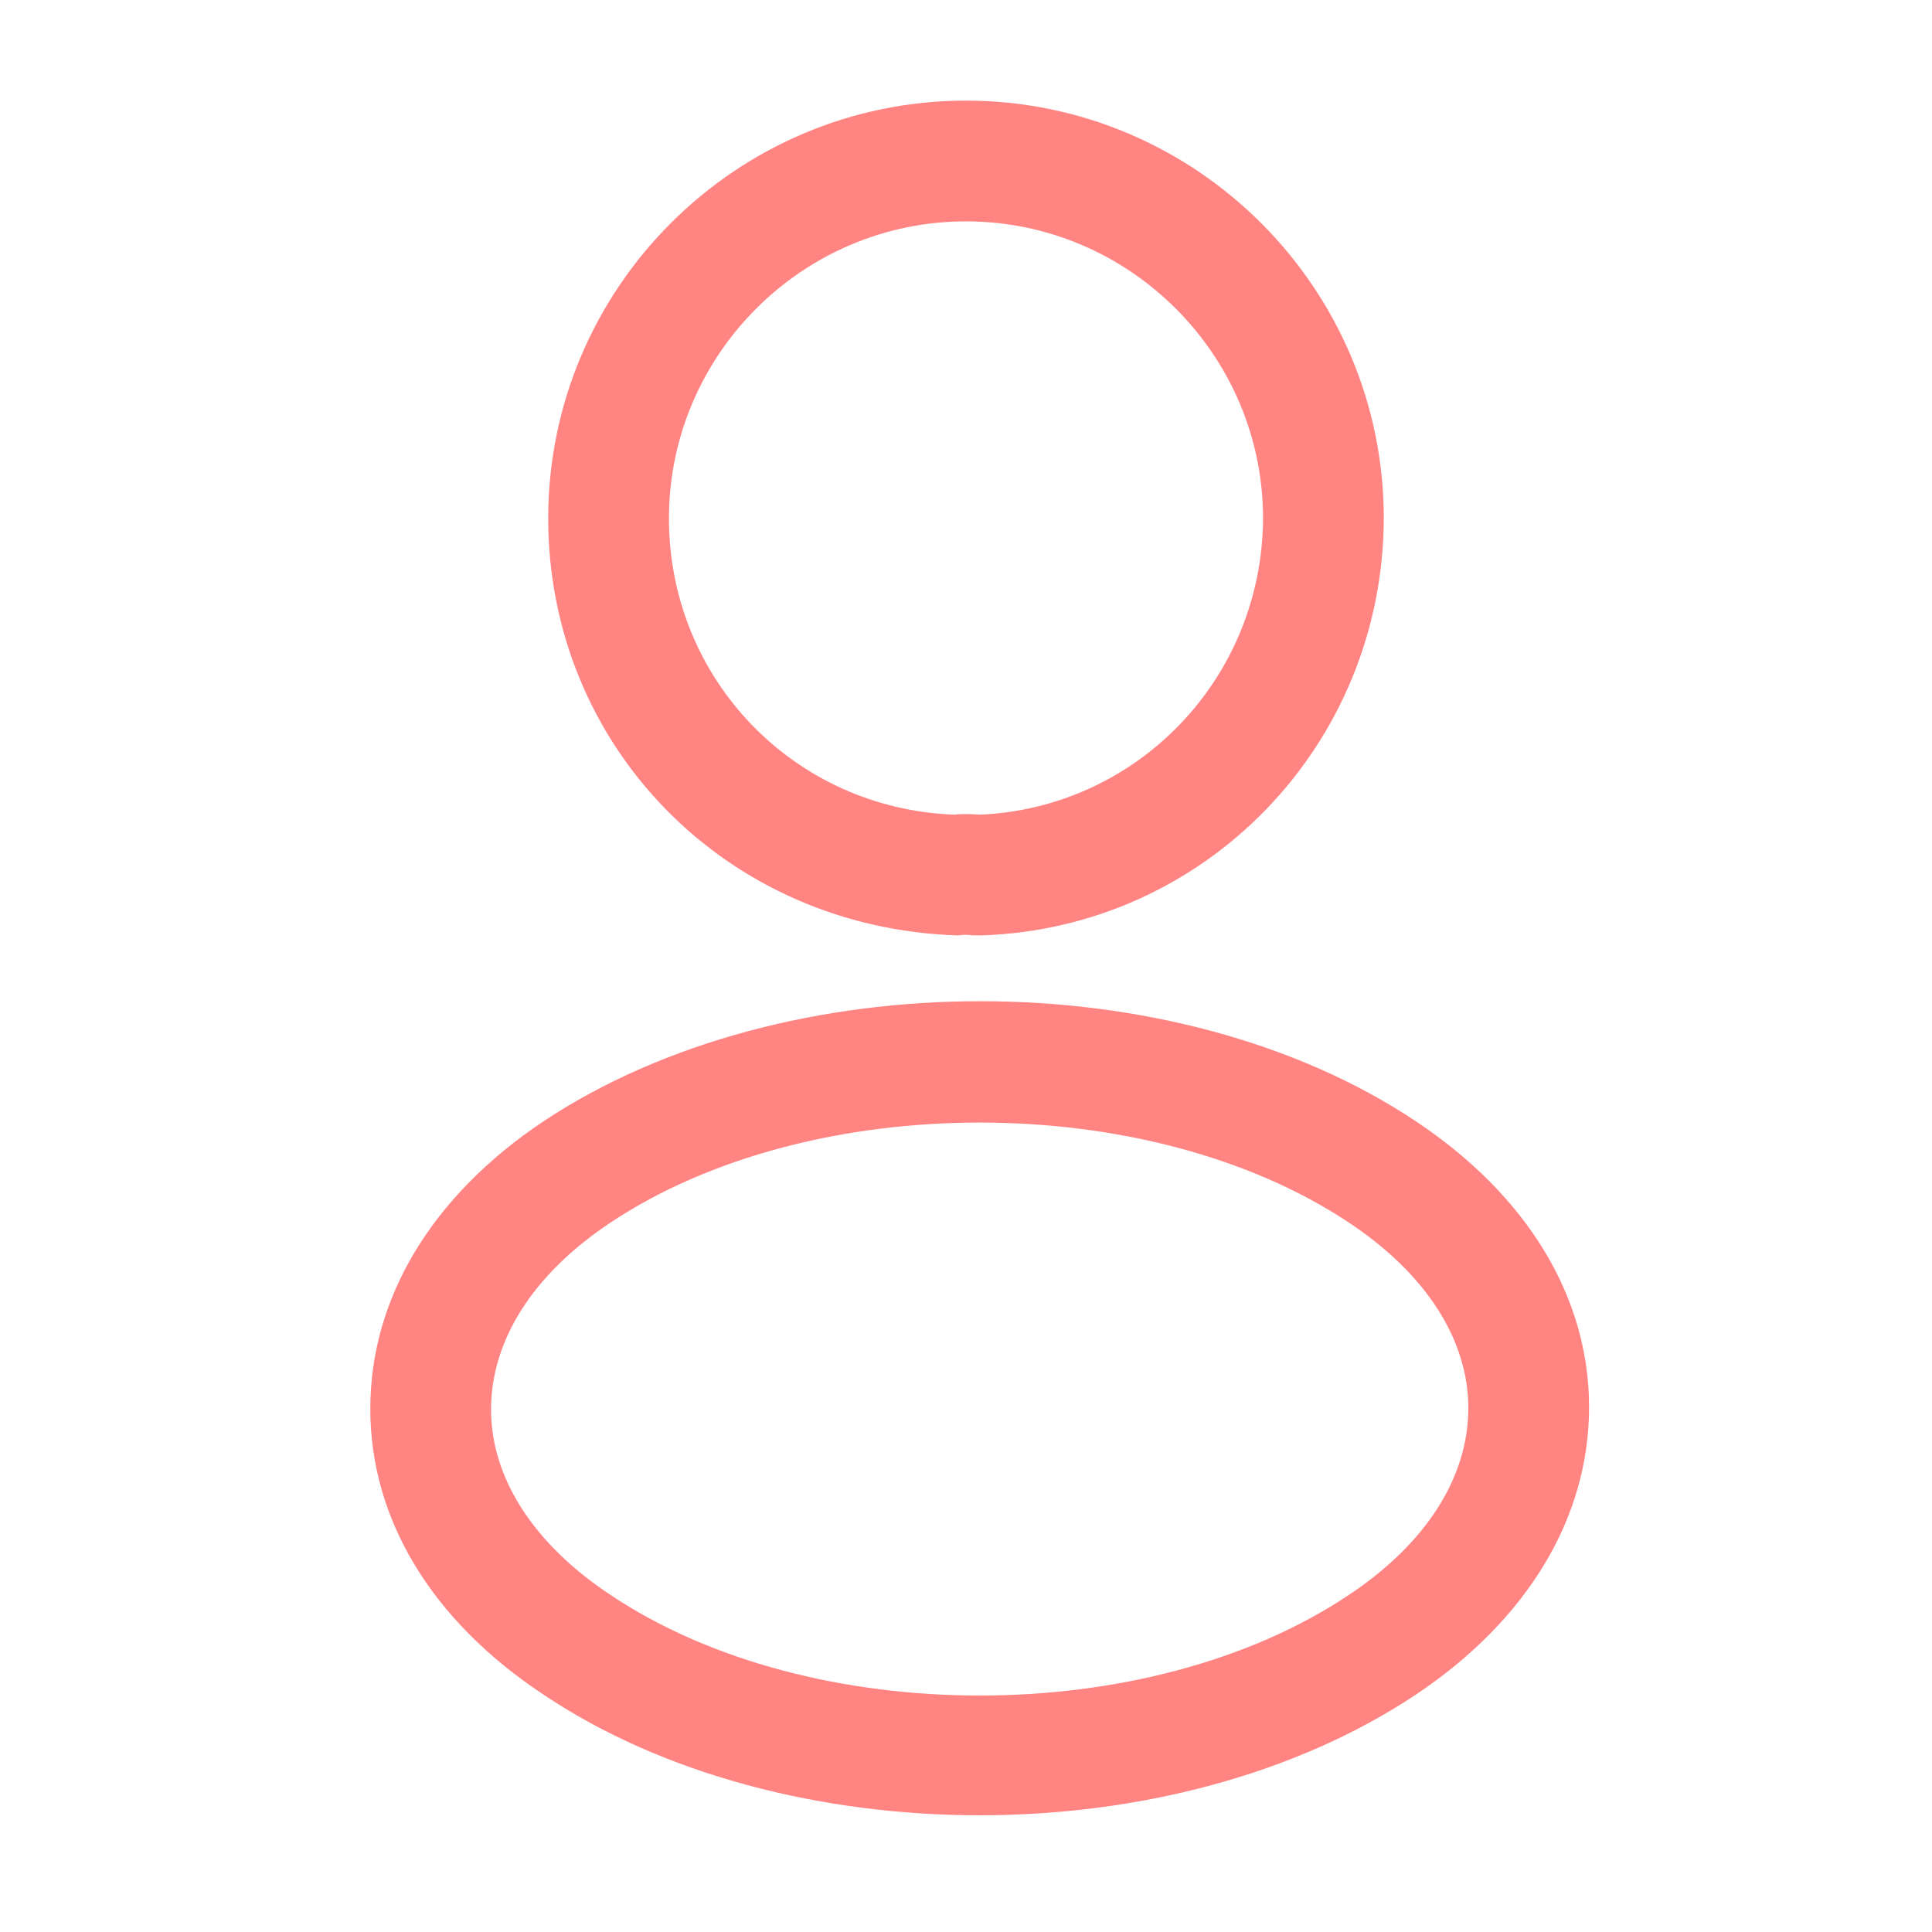
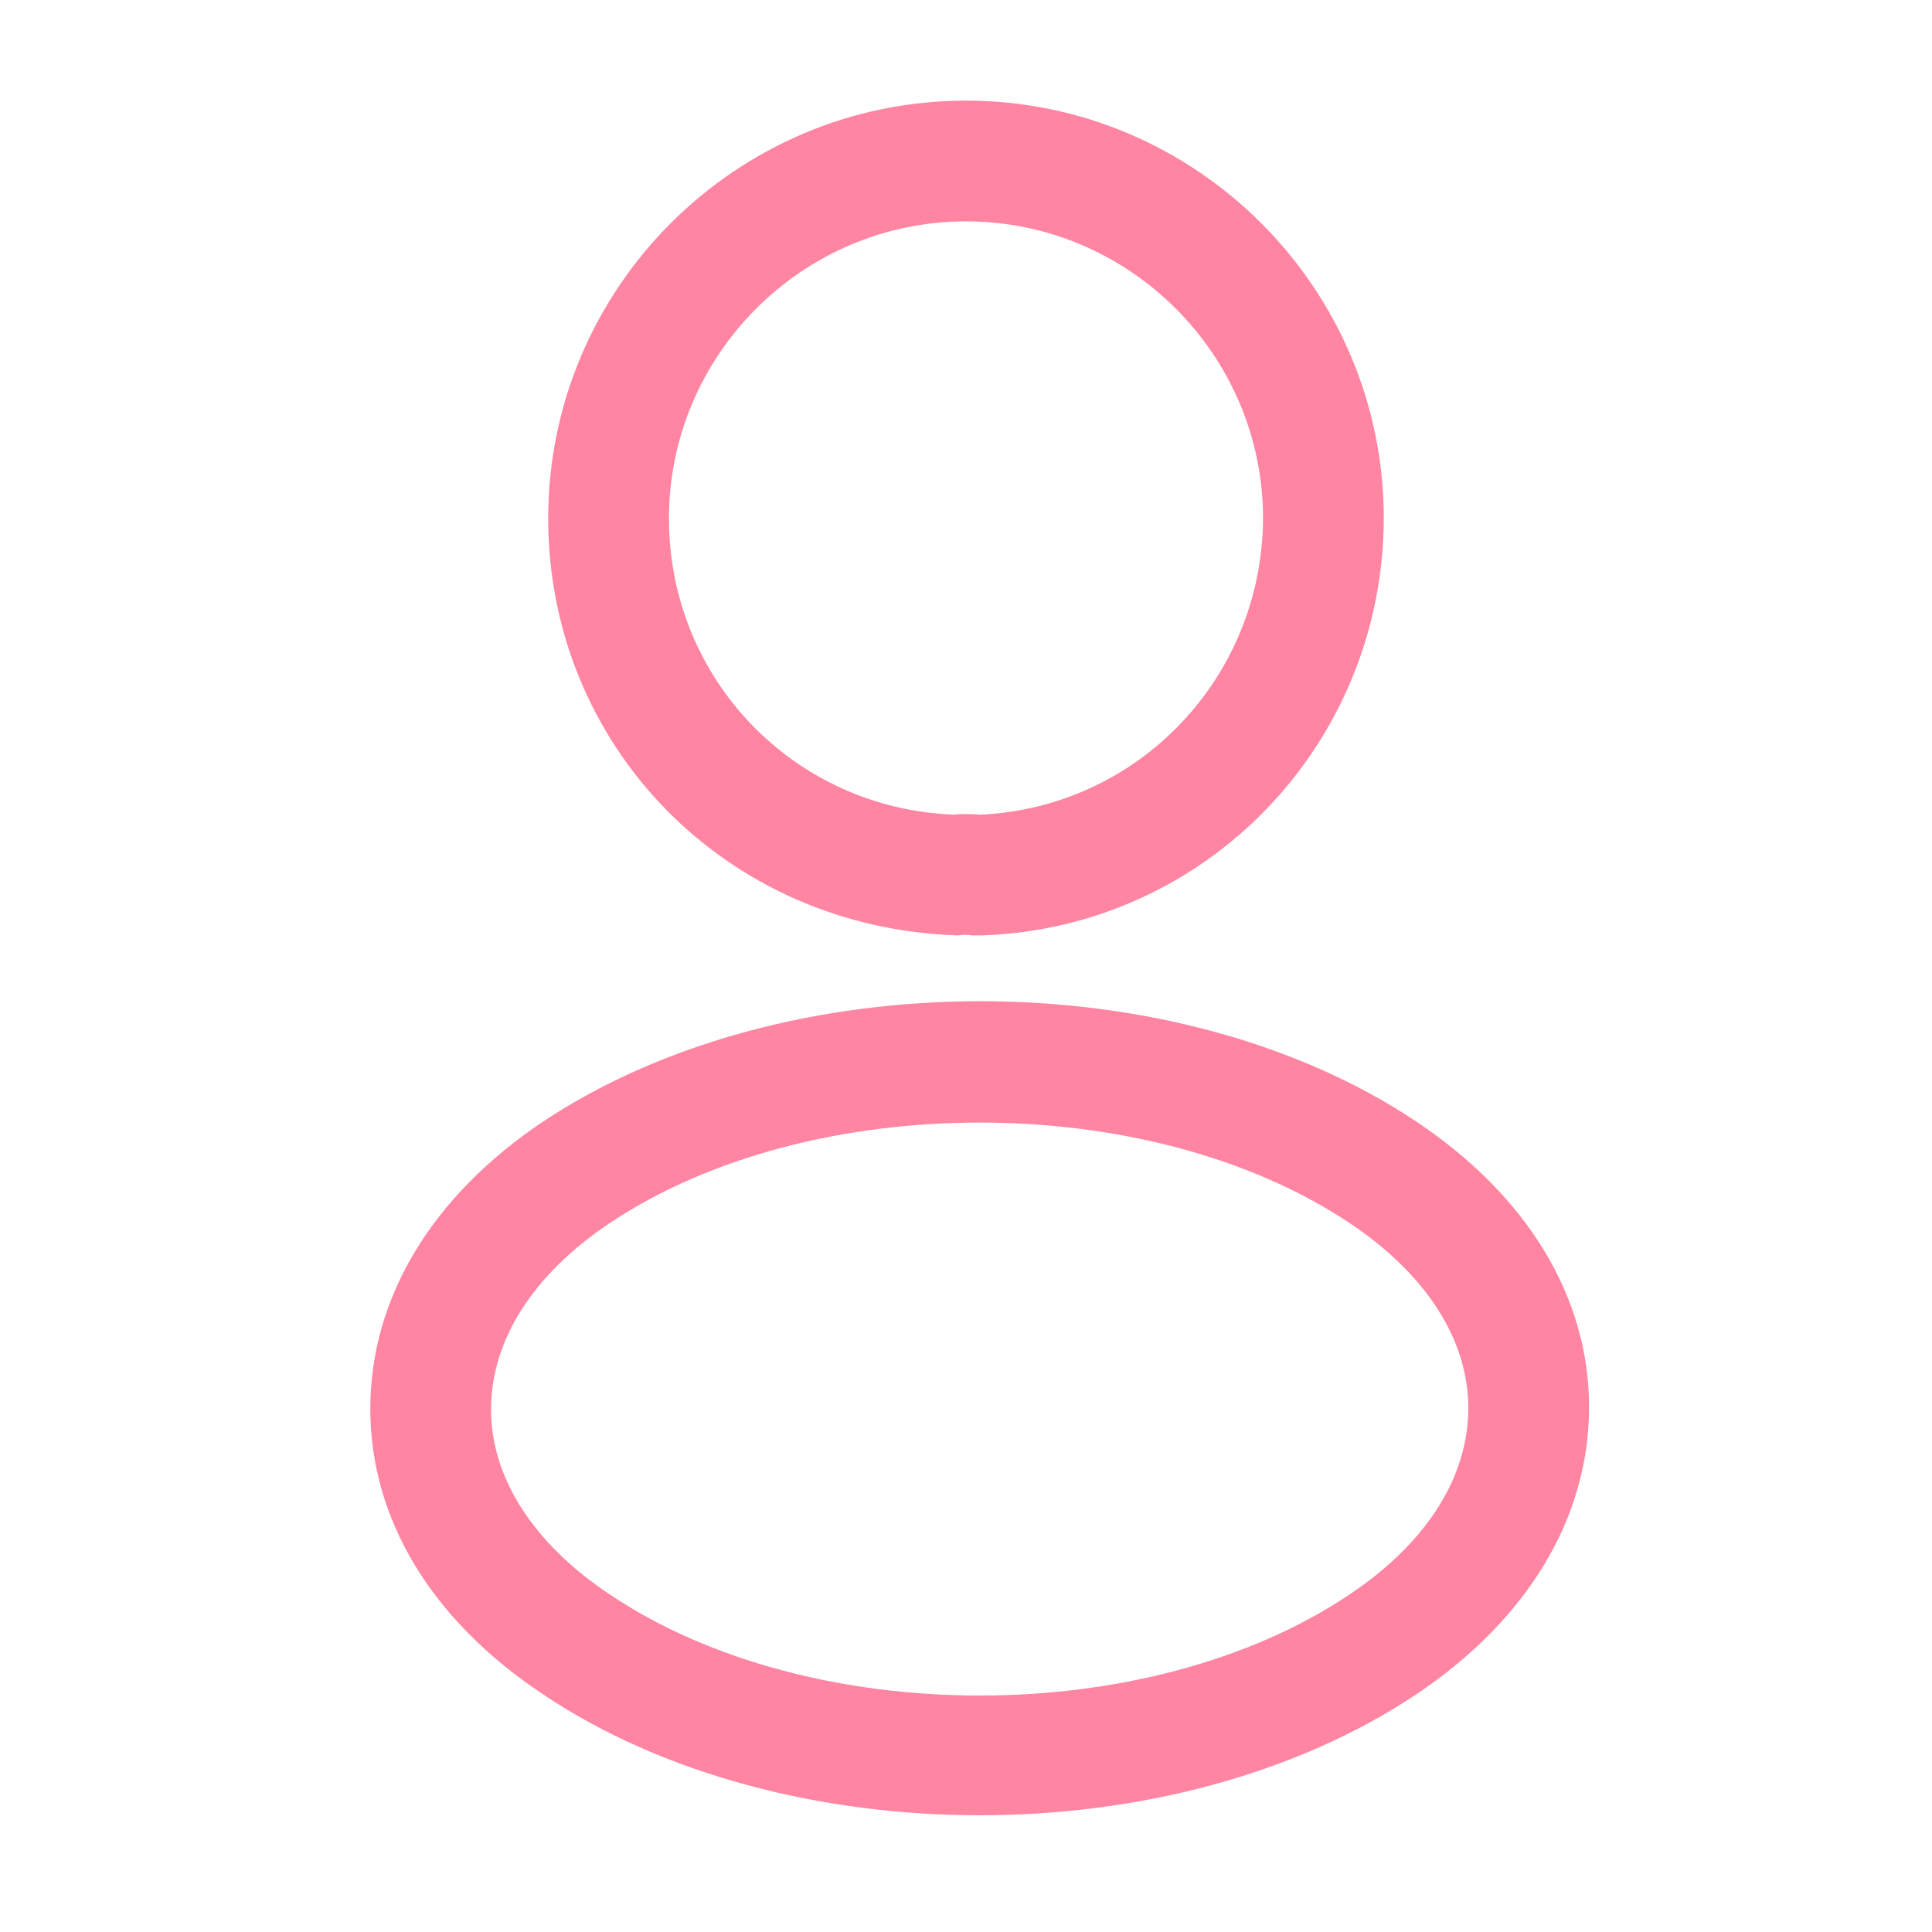
<svg xmlns="http://www.w3.org/2000/svg" width="24" height="24" viewBox="0 0 24 24" fill="none">
-   <path d="M12.16 11.62C12.13 11.62 12.11 11.62 12.08 11.62C12.03 11.61 11.96 11.61 11.9 11.62C9 11.53 6.81 9.25 6.81 6.44C6.81 3.58 9.14 1.25 12 1.25C14.86 1.25 17.19 3.58 17.19 6.44C17.18 9.25 14.98 11.53 12.19 11.62C12.18 11.62 12.17 11.62 12.16 11.62ZM12 2.75C9.97 2.75 8.31 4.41 8.31 6.44C8.31 8.44 9.87 10.05 11.86 10.12C11.91 10.11 12.05 10.11 12.18 10.12C14.14 10.03 15.68 8.42 15.69 6.44C15.69 4.41 14.03 2.75 12 2.75Z" fill="#FF8482" />
-   <path d="M12.17 22.55C10.21 22.55 8.24 22.05 6.75 21.05C5.36 20.13 4.6 18.87 4.6 17.5C4.6 16.13 5.36 14.86 6.75 13.93C9.75 11.94 14.61 11.94 17.59 13.93C18.97 14.85 19.74 16.11 19.74 17.48C19.74 18.85 18.98 20.12 17.59 21.05C16.09 22.05 14.13 22.55 12.17 22.55ZM7.58 15.19C6.62 15.83 6.1 16.65 6.1 17.51C6.1 18.36 6.63 19.18 7.58 19.81C10.07 21.48 14.27 21.48 16.76 19.81C17.72 19.17 18.24 18.35 18.24 17.49C18.24 16.64 17.71 15.82 16.76 15.19C14.27 13.53 10.07 13.53 7.58 15.19Z" fill="#FF8482" />
+   <path d="M12.16 11.62C12.13 11.62 12.11 11.62 12.08 11.62C12.03 11.61 11.96 11.61 11.9 11.62C9 11.53 6.81 9.25 6.81 6.44C6.81 3.58 9.14 1.25 12 1.25C14.86 1.25 17.19 3.58 17.19 6.44C17.18 9.25 14.98 11.53 12.19 11.62C12.18 11.62 12.17 11.62 12.16 11.62ZM12 2.75C9.97 2.75 8.31 4.41 8.31 6.44C8.31 8.44 9.87 10.05 11.86 10.12C11.91 10.11 12.05 10.11 12.18 10.12C14.14 10.03 15.68 8.42 15.69 6.44C15.69 4.41 14.03 2.75 12 2.75Z" fill="#FF85A2" />
+   <path d="M12.17 22.55C10.21 22.55 8.24 22.05 6.75 21.05C5.36 20.13 4.6 18.87 4.6 17.5C4.6 16.13 5.36 14.86 6.75 13.93C9.75 11.94 14.61 11.94 17.59 13.93C18.97 14.85 19.74 16.11 19.74 17.48C19.74 18.85 18.98 20.12 17.59 21.05C16.09 22.05 14.13 22.55 12.17 22.55ZM7.58 15.19C6.62 15.83 6.1 16.65 6.1 17.51C6.1 18.36 6.63 19.18 7.58 19.81C10.07 21.48 14.27 21.48 16.76 19.81C17.72 19.17 18.24 18.35 18.24 17.49C18.24 16.64 17.71 15.82 16.76 15.19C14.27 13.53 10.07 13.53 7.58 15.19Z" fill="#FF85A2" />
</svg>
